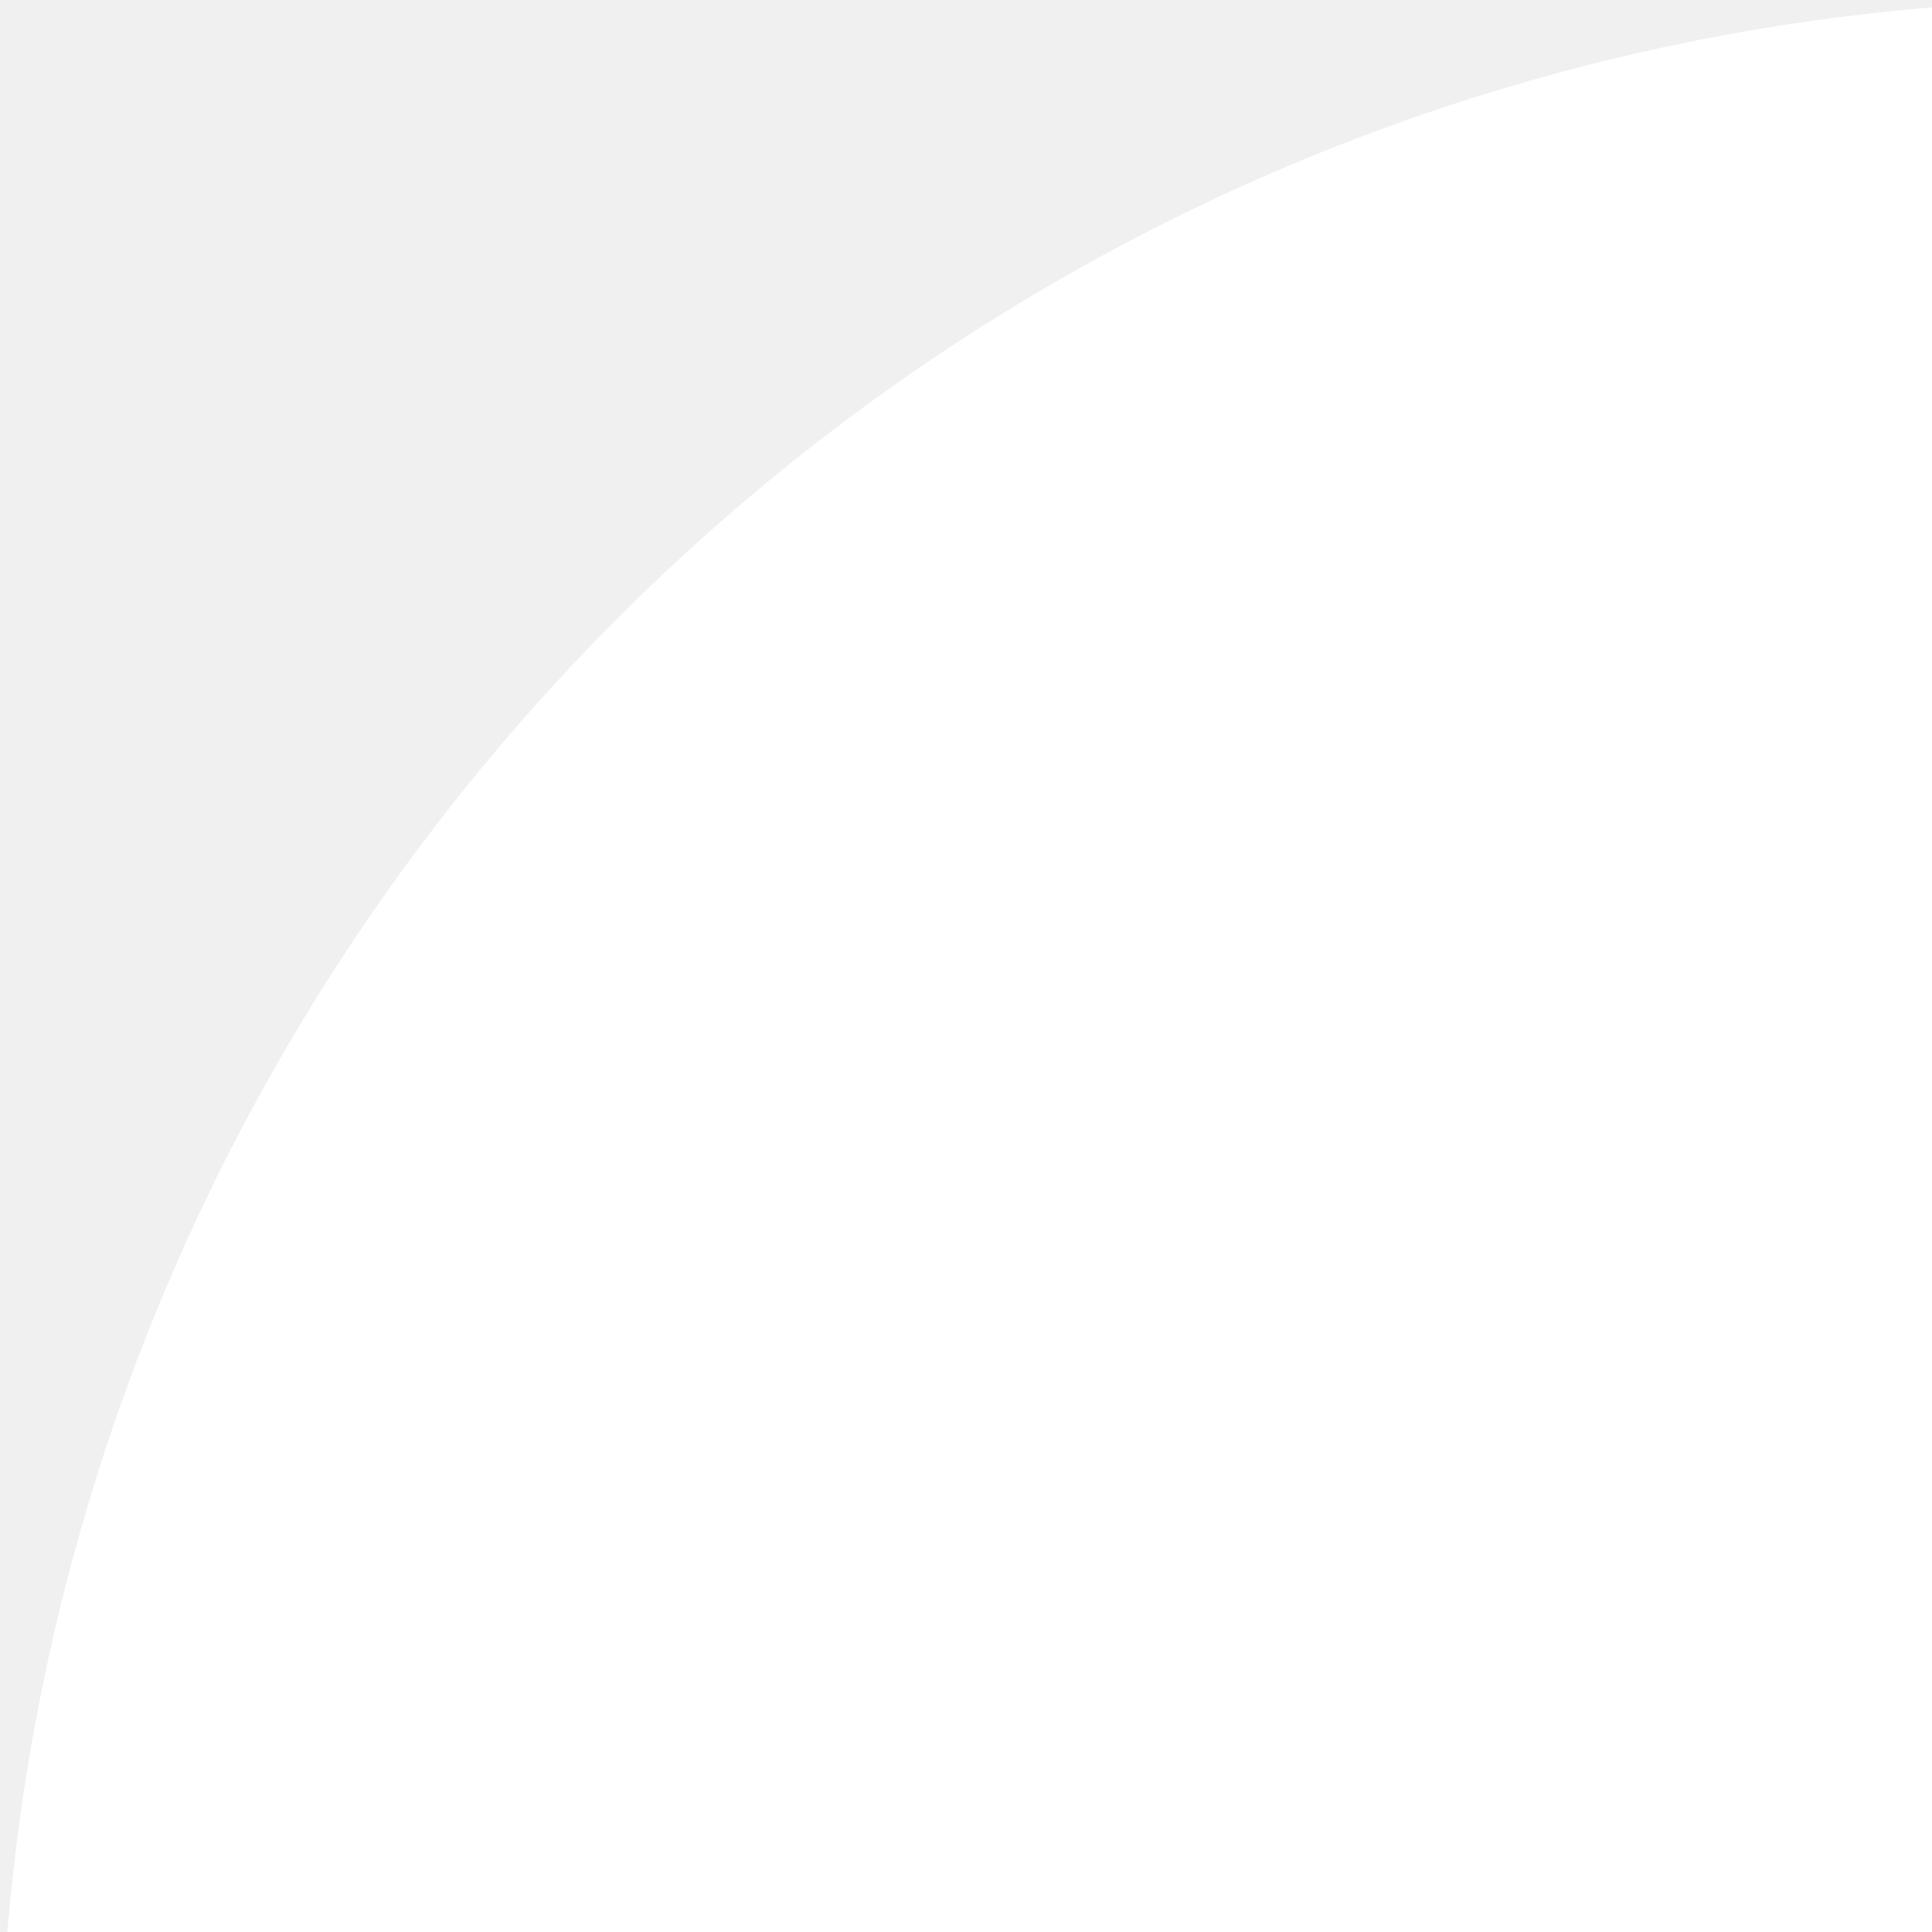
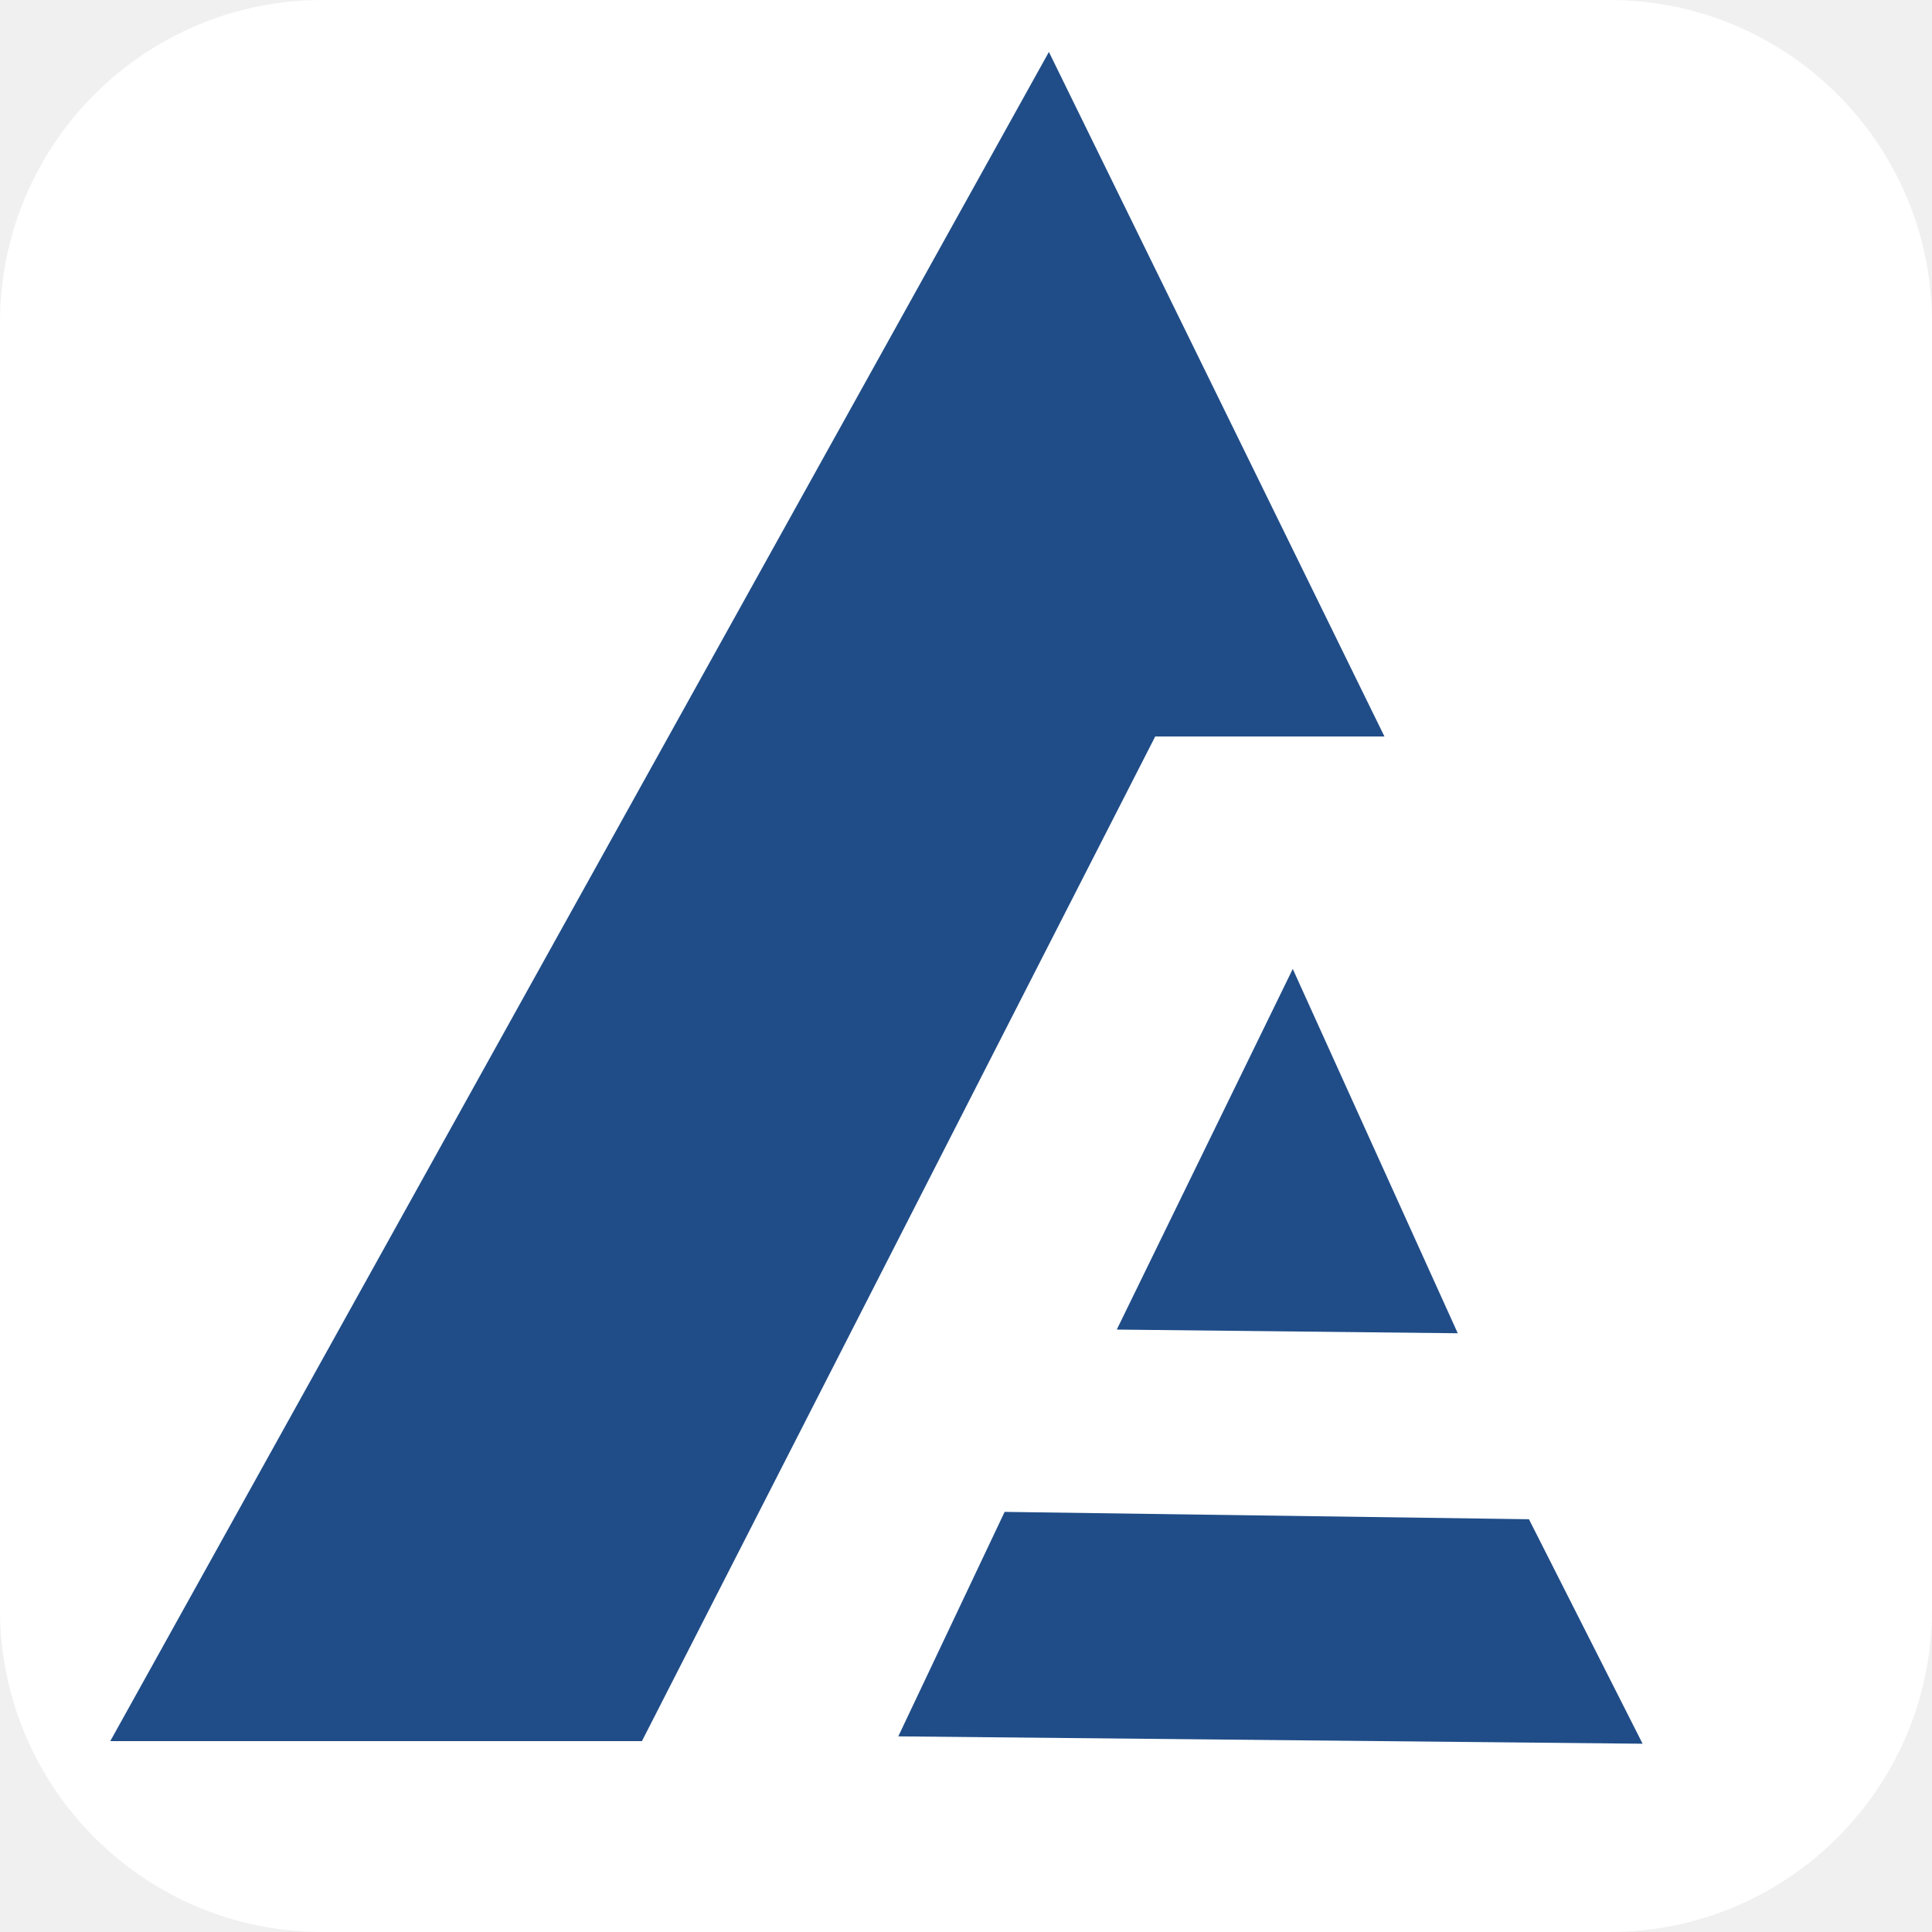
- <svg xmlns="http://www.w3.org/2000/svg" width="26" height="26" viewBox="0 0 26 26" version="1.1" id="svg1" xml:space="preserve">
+ <svg xmlns="http://www.w3.org/2000/svg" width="45mm" height="45mm" viewBox="0 0 170.079 170.079" version="1.1" id="svg1" xml:space="preserve">
  <defs id="defs1" />
  <g id="layer1">
    <rect style="fill:#ffffff;fill-opacity:1;stroke-width:2;stroke-linecap:round;stroke-linejoin:round;paint-order:stroke fill markers" id="rect1" width="170.079" height="170.079" x="-2.9022167e-06" y="-2.9022167e-06" rx="28.392" />
    <g id="g10" transform="translate(-131.9405,-324.6223)" style="display:inline">
      <g id="g1" transform="matrix(0.9442995,0,0,0.9477928,10.92282,17.86129)">
        <path style="display:inline;fill:#ffffff;fill-opacity:1;stroke-width:2;stroke-linecap:round;stroke-linejoin:round;paint-order:stroke fill markers" d="m 110.457,39.155 55.591,124.475 -110.94,0.967 z" id="path1" transform="translate(131.9405,320.6223)" />
        <path style="display:inline;fill:#204d88;stroke-width:2;stroke-linecap:round;stroke-linejoin:round;paint-order:stroke fill markers" d="m 264.057,447.494 -15.382,-33.84 -16.407,33.498 z" id="path10" />
        <path style="fill:#204d88;stroke-width:2;stroke-linecap:round;stroke-linejoin:round;paint-order:stroke fill markers" d="m 138.435,485.377 87.505,-156.893 31.281,63.578 h -21.368 l -47.854,93.315 z" id="path8" />
        <path style="fill:#204d88;stroke-width:2;stroke-linecap:round;stroke-linejoin:round;paint-order:stroke fill markers" d="m 281.289,485.619 -10.596,-20.851 -48.88,-0.684 -9.913,20.851 z" id="path9" />
      </g>
    </g>
  </g>
</svg>
